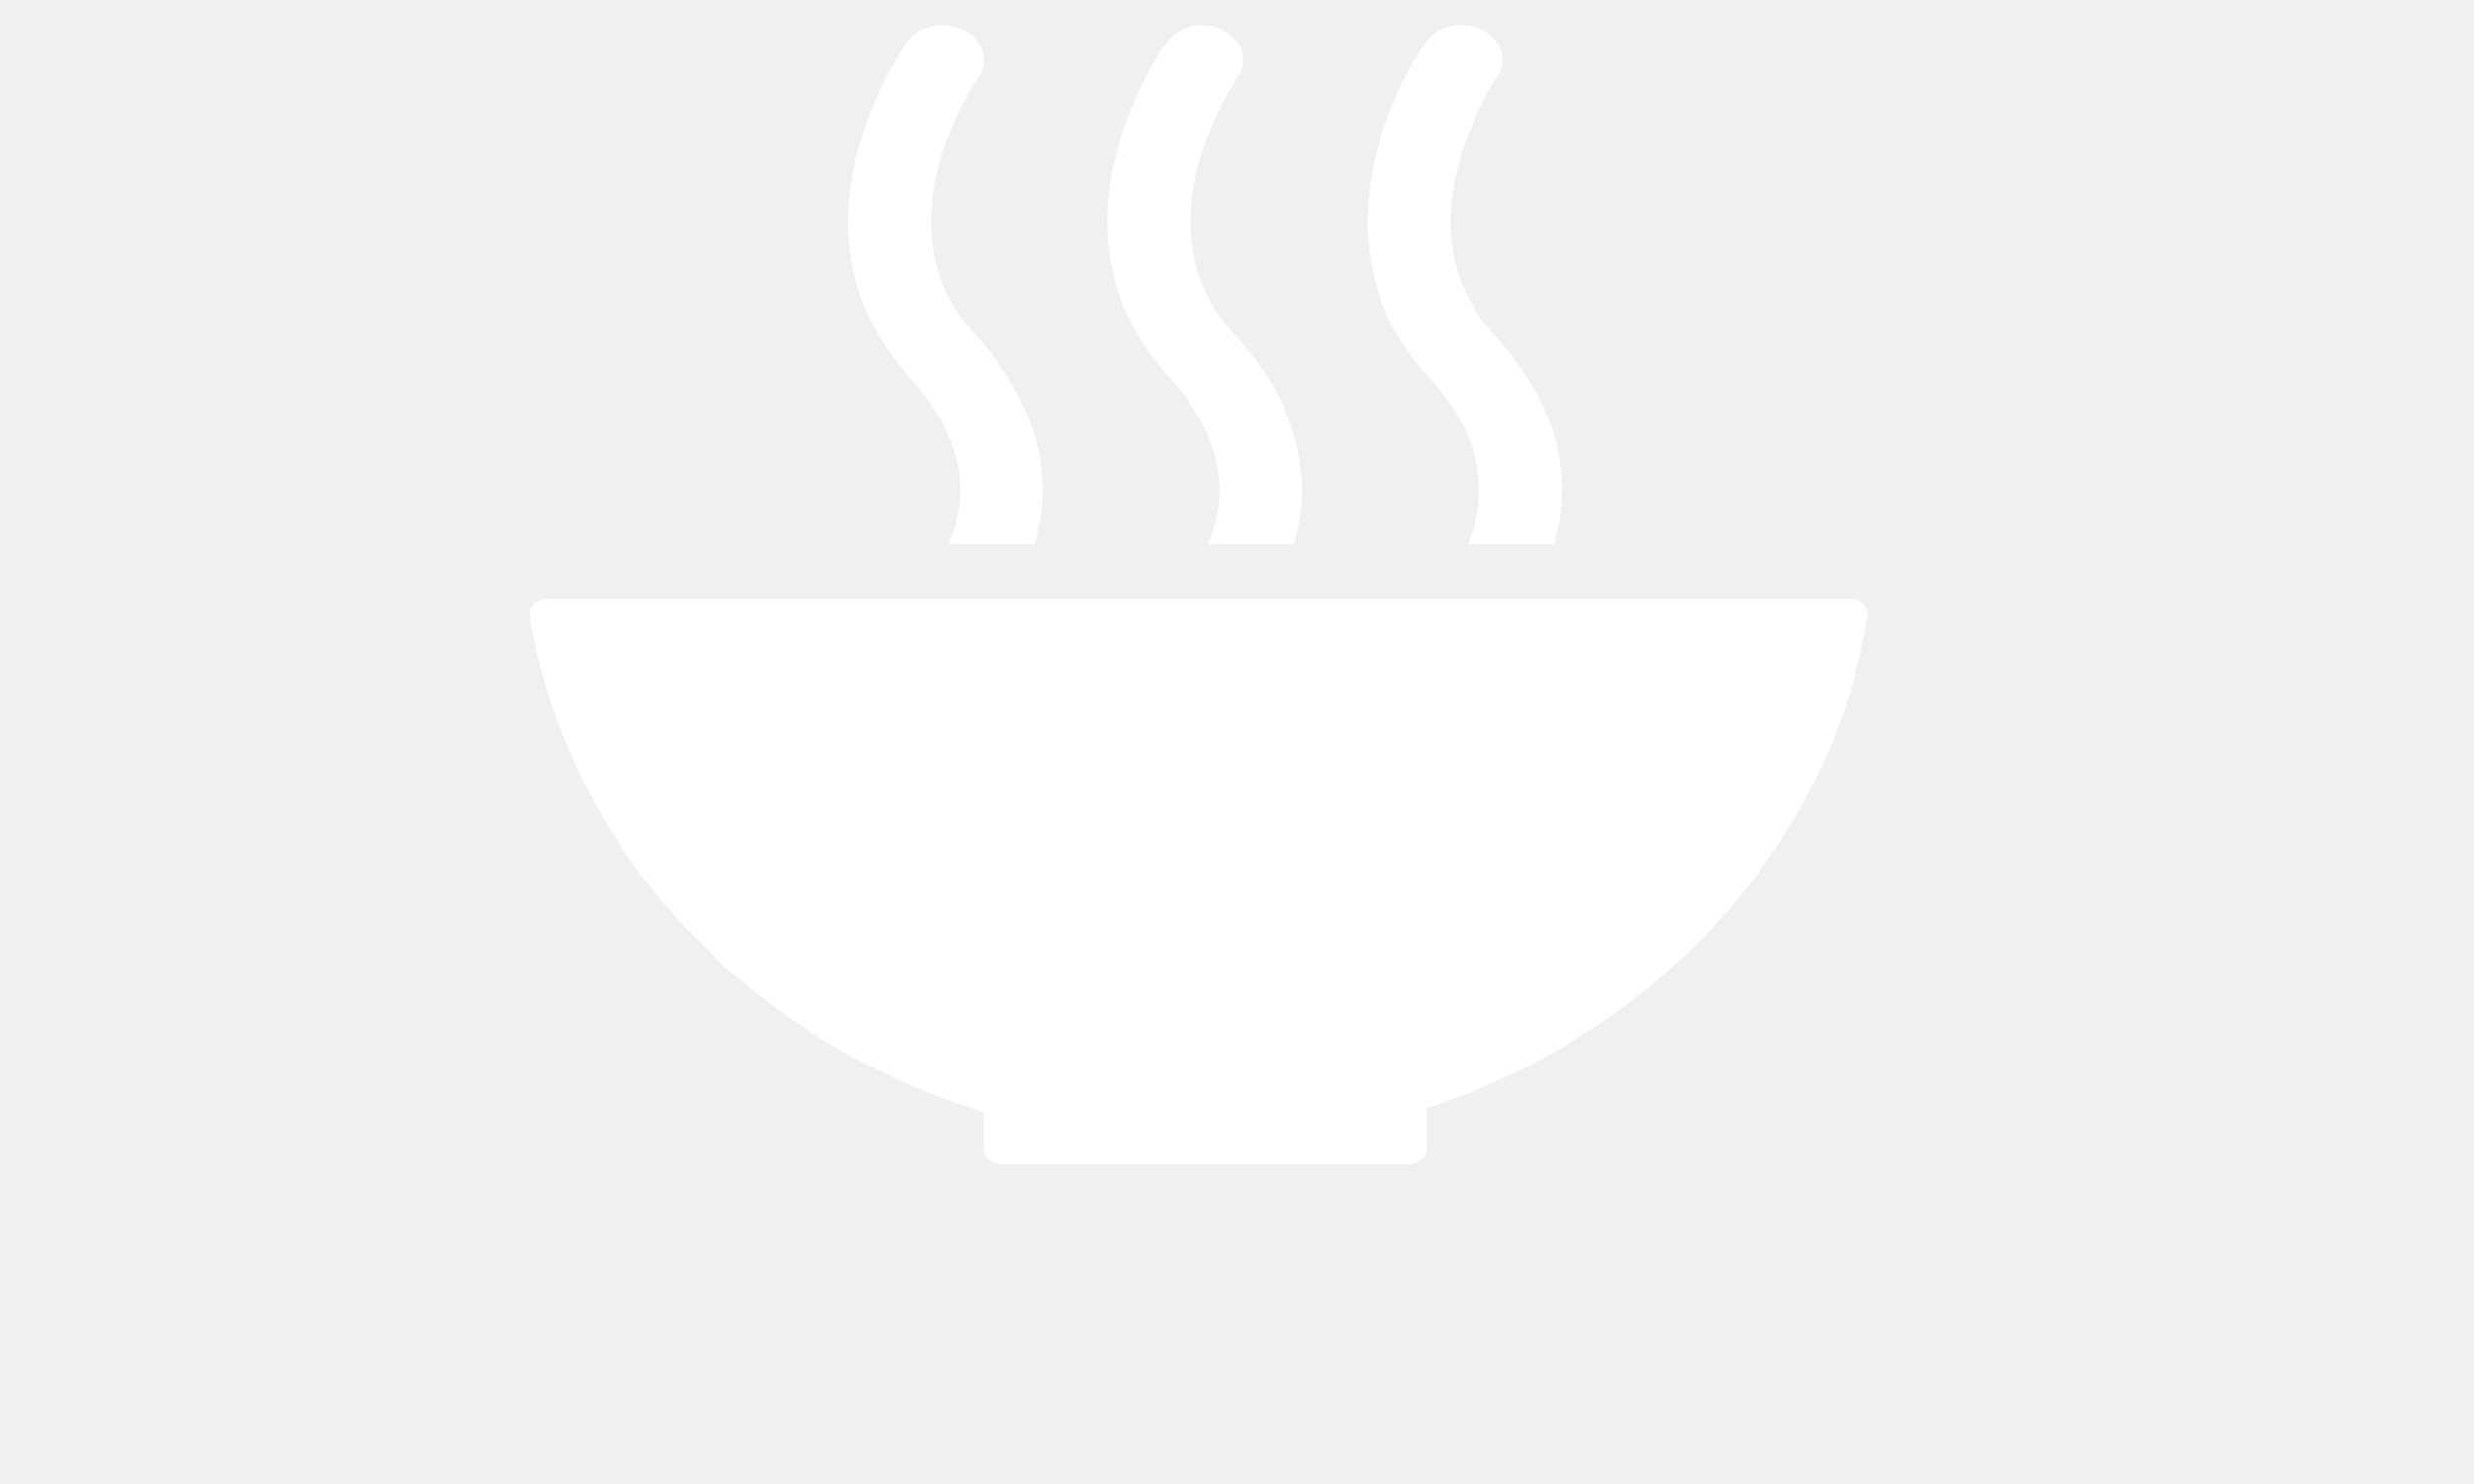
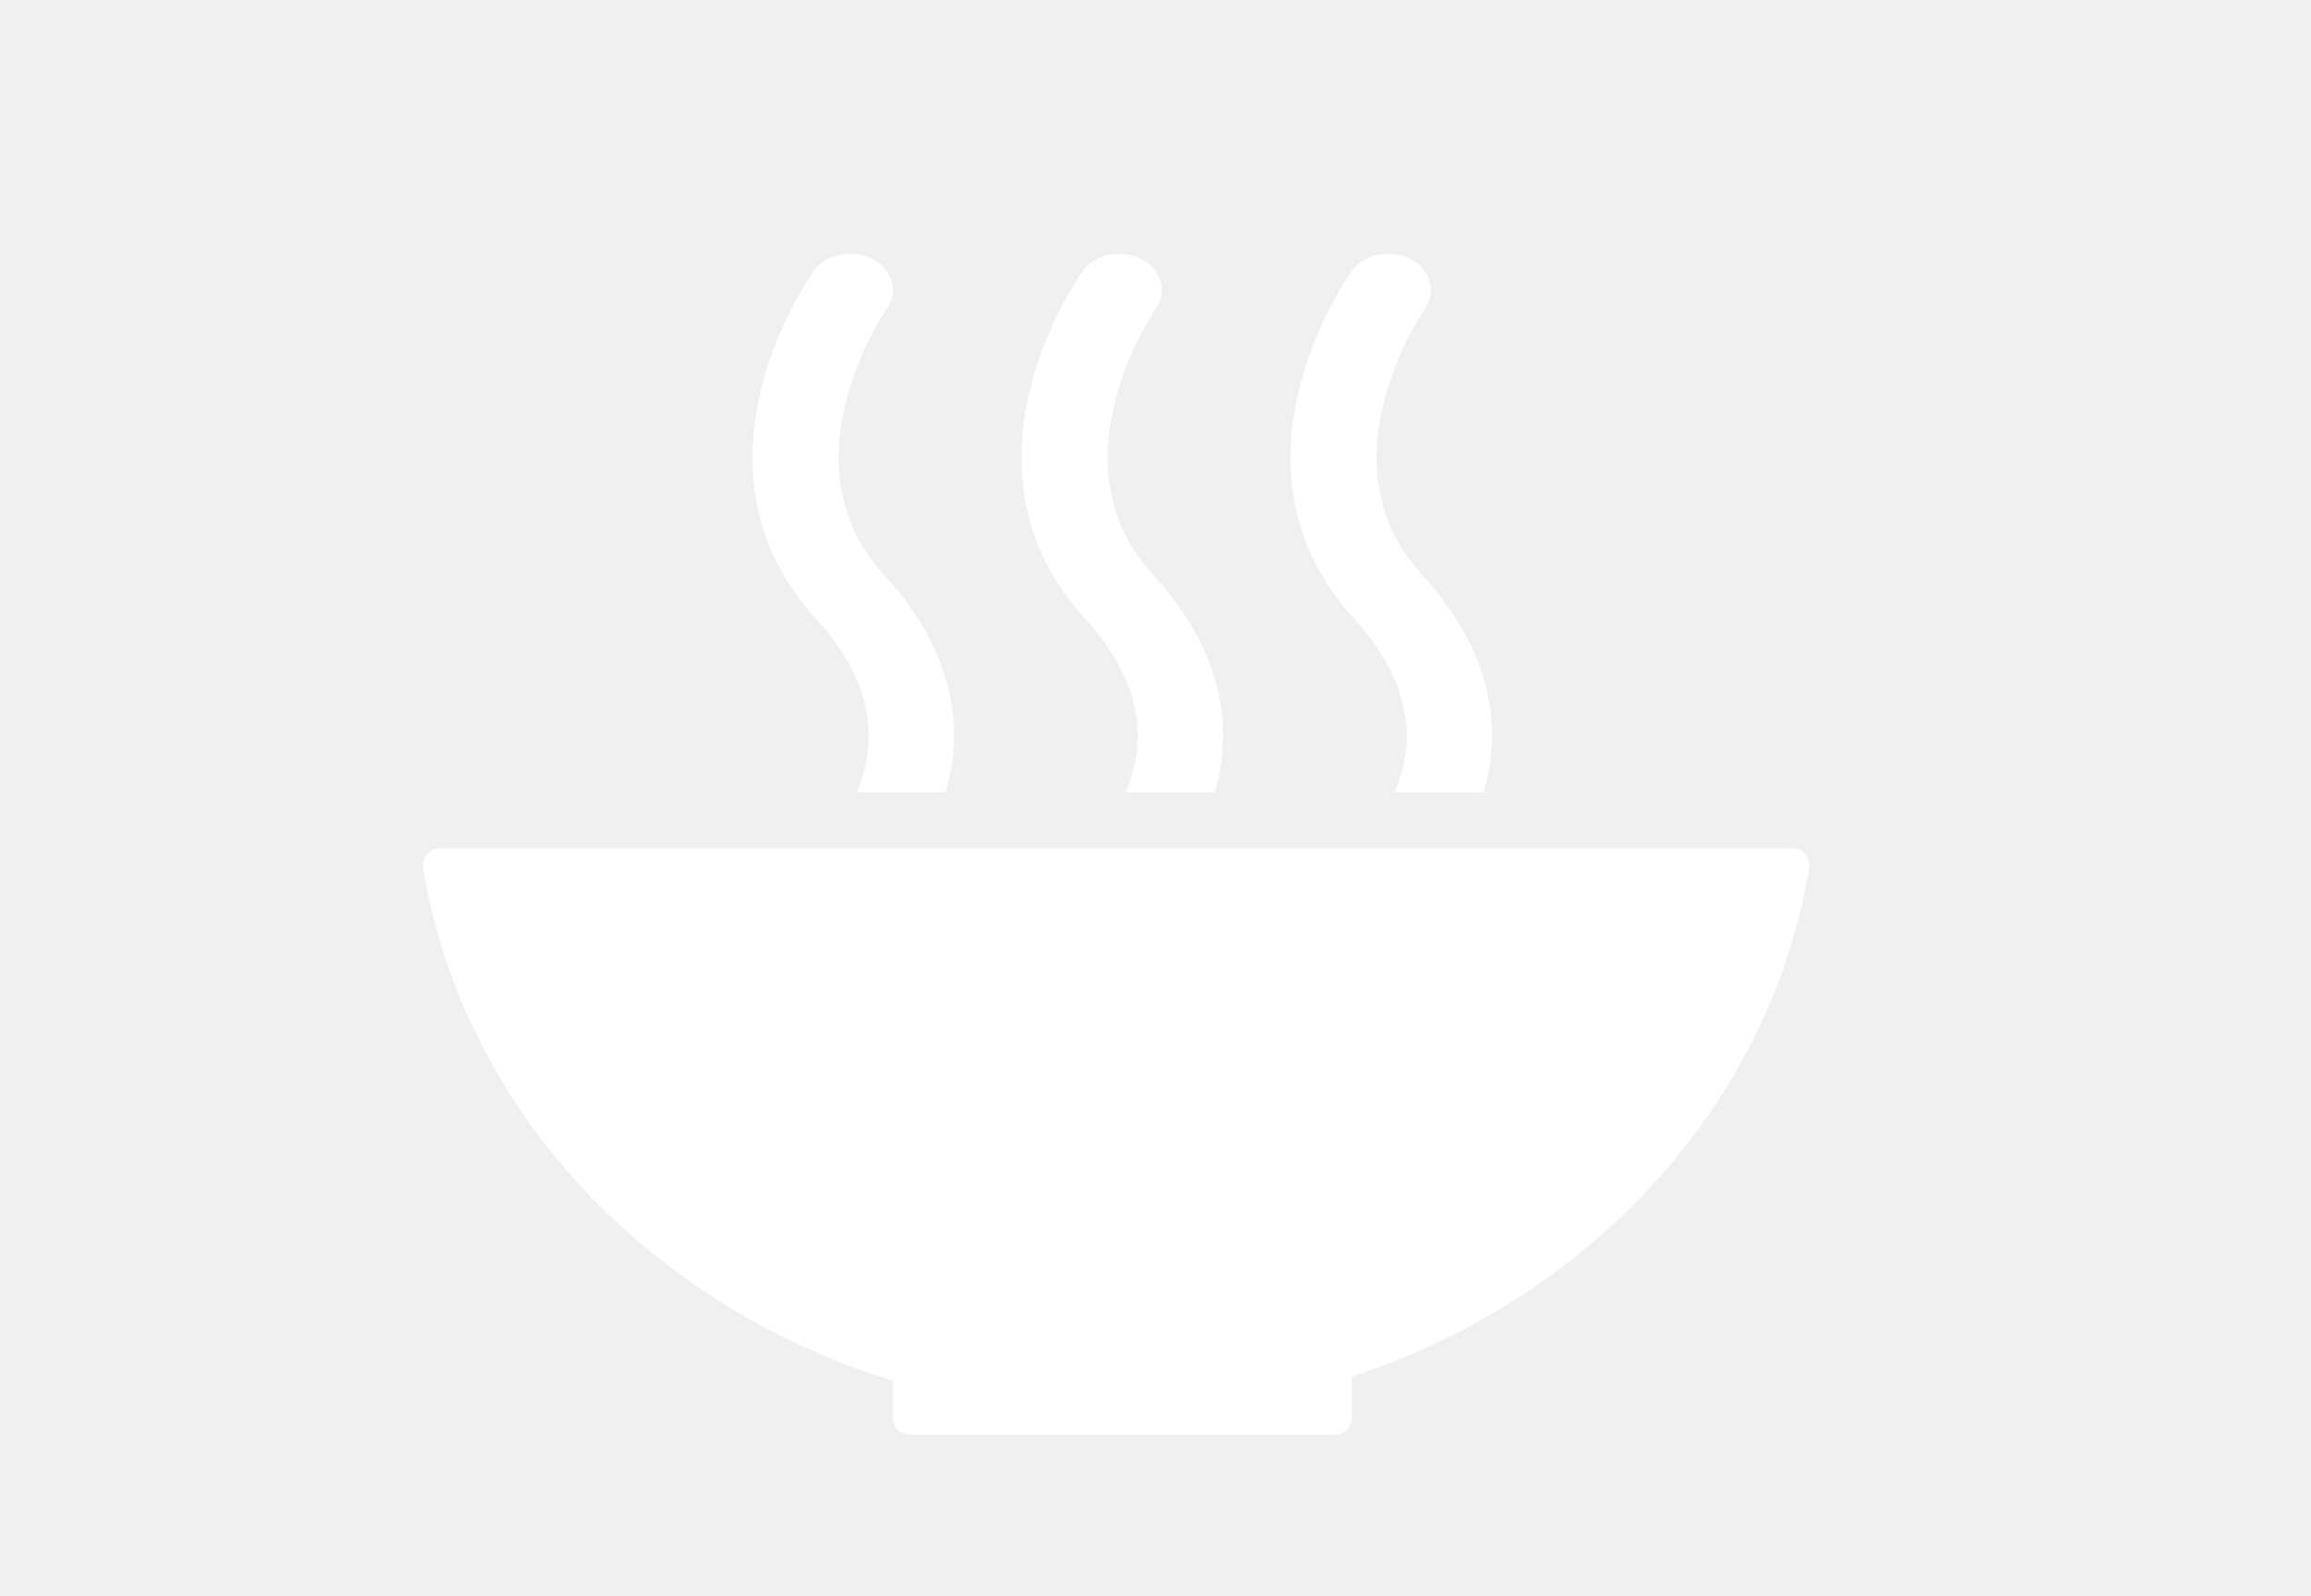
- <svg xmlns="http://www.w3.org/2000/svg" width="100%" height="100%" viewBox="0 162 405 243" version="1.1" xml:space="preserve" style="fill-rule:evenodd;clip-rule:evenodd;stroke-linejoin:round;stroke-miterlimit:2;">
+ <svg xmlns="http://www.w3.org/2000/svg" width="100%" height="100%" viewBox="20 126 365 252" version="1.1" xml:space="preserve" style="fill-rule:evenodd;clip-rule:evenodd;stroke-linejoin:round;stroke-miterlimit:2;">
  <g transform="matrix(4.166667,0,0,4.166667,-802.6542,-1526.008)">
    <rect x="192.619" y="366.224" width="97.036" height="97.036" style="fill:none" />
  </g>
  <g transform="matrix(4.166667,0,0,4.166667,-802.6542,-1783.85)">
    <path d="M200.444,452.558L204.921,445.637L205.195,445.225C205.774,444.358 206.2,443.631 206.474,443.045C206.749,442.459 206.886,441.815 206.886,441.115C206.886,440.52 206.771,440.068 206.543,439.755C206.314,439.444 205.987,439.288 205.561,439.288C204.921,439.288 204.479,439.531 204.236,440.017C203.992,440.505 203.87,441.175 203.87,442.028L203.87,442.874L200.444,442.874L200.444,441.96C200.444,440.223 200.851,438.85 201.666,437.837C202.48,436.823 203.756,436.317 205.492,436.317C207.091,436.317 208.305,436.74 209.136,437.586C209.965,438.431 210.381,439.63 210.381,441.183C210.381,441.884 210.274,442.546 210.061,443.171C209.847,443.795 209.596,444.351 209.307,444.838C209.018,445.325 208.568,446.017 207.959,446.916L204.396,452.261L209.901,452.261L209.901,455.048L200.444,455.048L200.444,452.558Z" style="fill:white;fill-rule:nonzero;" />
  </g>
  <g transform="matrix(4.166667,0,0,4.166667,-802.6542,-1830.617)">
    <path d="M217.929,454.83L217.929,453.986L219.805,448.651L218.023,448.651L218.023,447.759L221.123,447.759L221.123,448.394L219.157,453.939L221.127,453.939L221.127,454.83L217.929,454.83Z" style="fill:white;fill-rule:nonzero;" />
  </g>
  <g transform="matrix(4.166667,0,0,4.166667,-802.6542,-1830.617)">
    <path d="M221.817,454.83L221.817,447.759L224.777,447.759L224.777,448.668L223.105,448.668L223.105,450.697L224.427,450.697L224.427,451.606L223.105,451.606L223.105,453.939L224.798,453.939L224.798,454.83L221.817,454.83Z" style="fill:white;fill-rule:nonzero;" />
  </g>
  <g transform="matrix(4.166667,0,0,4.166667,-802.6542,-1830.617)">
    <path d="M225.496,454.83L225.496,447.759L227.117,447.759C227.489,447.759 227.809,447.79 228.076,447.851C228.343,447.912 228.576,448.014 228.773,448.159C228.971,448.302 229.119,448.496 229.217,448.742C229.315,448.988 229.364,449.289 229.364,449.644C229.364,450.088 229.298,450.45 229.166,450.731C229.034,451.013 228.815,451.218 228.511,451.346L229.492,454.83L228.2,454.83L227.355,451.602L226.784,451.602L226.784,454.83L225.496,454.83ZM226.784,450.778L227.095,450.778C227.476,450.778 227.747,450.697 227.908,450.535C228.068,450.374 228.149,450.096 228.149,449.704C228.149,449.326 228.079,449.055 227.94,448.892C227.8,448.728 227.544,448.646 227.172,448.646L226.784,448.646L226.784,450.778Z" style="fill:white;fill-rule:nonzero;" />
  </g>
  <g transform="matrix(4.166667,0,0,4.166667,-802.6542,-1830.599)">
    <path d="M232.221,454.911C231.493,454.911 230.971,454.714 230.656,454.318C230.34,453.923 230.182,453.345 230.182,452.583L230.182,449.973C230.182,449.597 230.218,449.272 230.289,448.996C230.36,448.721 230.475,448.481 230.632,448.28C230.79,448.078 231.001,447.926 231.266,447.826C231.53,447.725 231.849,447.674 232.221,447.674C232.946,447.674 233.467,447.869 233.784,448.258C234.101,448.648 234.26,449.219 234.26,449.973L234.26,452.583C234.26,452.952 234.223,453.277 234.151,453.557C234.078,453.837 233.963,454.08 233.805,454.286C233.647,454.492 233.437,454.648 233.172,454.753C232.908,454.859 232.591,454.911 232.221,454.911M231.899,453.901C231.989,453.938 232.096,453.956 232.221,453.956C232.346,453.956 232.453,453.938 232.541,453.901C232.629,453.864 232.699,453.815 232.752,453.755C232.804,453.696 232.846,453.618 232.876,453.521C232.906,453.424 232.925,453.328 232.935,453.231C232.945,453.134 232.95,453.019 232.95,452.886L232.95,449.674C232.95,449.504 232.942,449.362 232.925,449.248C232.908,449.134 232.874,449.027 232.824,448.926C232.775,448.825 232.7,448.75 232.601,448.7C232.501,448.65 232.375,448.625 232.221,448.625C232.068,448.625 231.94,448.65 231.839,448.7C231.738,448.75 231.664,448.825 231.615,448.926C231.567,449.027 231.534,449.134 231.517,449.248C231.5,449.362 231.492,449.504 231.492,449.674L231.492,452.886C231.492,453.019 231.497,453.134 231.507,453.231C231.517,453.328 231.537,453.424 231.566,453.521C231.596,453.618 231.637,453.696 231.688,453.755C231.739,453.815 231.81,453.864 231.899,453.901" style="fill:white;fill-rule:nonzero;" />
  </g>
  <g transform="matrix(4.166667,0,0,4.166667,-802.6542,-1734.318)">
    <path d="M218.163,443.275L218.163,436.204L219.451,436.204L219.451,439.16L220.888,439.16L220.888,436.204L222.176,436.204L222.176,443.275L220.888,443.275L220.888,440.077L219.451,440.077L219.451,443.275L218.163,443.275Z" style="fill:white;fill-rule:nonzero;" />
  </g>
  <g transform="matrix(4.166667,0,0,4.166667,-802.6542,-1733.963)">
    <path d="M225.139,443.275C224.823,443.275 224.55,443.238 224.318,443.164C224.086,443.09 223.896,442.987 223.747,442.853C223.597,442.719 223.478,442.548 223.388,442.339C223.299,442.13 223.236,441.904 223.201,441.661C223.165,441.418 223.147,441.136 223.147,440.814L223.147,436.119L224.397,436.119L224.397,440.947C224.397,441.112 224.401,441.252 224.41,441.369C224.418,441.485 224.437,441.608 224.465,441.736C224.494,441.864 224.534,441.966 224.587,442.043C224.639,442.119 224.712,442.183 224.804,442.235C224.897,442.286 225.008,442.311 225.139,442.311C225.27,442.311 225.381,442.286 225.474,442.235C225.566,442.183 225.637,442.119 225.687,442.043C225.737,441.966 225.777,441.864 225.807,441.736C225.836,441.608 225.855,441.486 225.862,441.371C225.869,441.256 225.873,441.115 225.873,440.947L225.873,436.119L227.122,436.119L227.122,440.814C227.122,441.136 227.104,441.418 227.069,441.661C227.033,441.904 226.971,442.13 226.881,442.339C226.792,442.548 226.673,442.719 226.525,442.853C226.377,442.987 226.187,443.09 225.956,443.164C225.724,443.238 225.452,443.275 225.139,443.275" style="fill:white;fill-rule:nonzero;" />
  </g>
  <g transform="matrix(4.166667,0,0,4.166667,-802.6542,-1734.318)">
    <path d="M228.081,443.275L228.081,436.204L228.968,436.204L230.7,440.209L230.7,436.204L231.766,436.204L231.766,443.275L230.921,443.275L229.173,439.066L229.173,443.275L228.081,443.275Z" style="fill:white;fill-rule:nonzero;" />
  </g>
  <g transform="matrix(4.166667,0,0,4.166667,-802.6542,-1734.263)">
    <path d="M234.549,443.355C233.881,443.355 233.4,443.146 233.105,442.728C232.811,442.31 232.664,441.702 232.664,440.903L232.664,438.6C232.664,438.194 232.696,437.843 232.76,437.549C232.824,437.254 232.931,436.996 233.082,436.775C233.233,436.553 233.44,436.387 233.705,436.276C233.969,436.165 234.293,436.11 234.677,436.11C235.376,436.11 235.878,436.281 236.182,436.623C236.486,436.966 236.639,437.485 236.639,438.182L236.639,438.528L235.406,438.528L235.406,438.161C235.406,438.004 235.403,437.877 235.395,437.777C235.388,437.678 235.371,437.577 235.344,437.476C235.317,437.376 235.278,437.298 235.227,437.244C235.176,437.19 235.106,437.146 235.018,437.112C234.93,437.078 234.822,437.061 234.694,437.061C234.597,437.061 234.511,437.073 234.436,437.097C234.361,437.121 234.297,437.151 234.246,437.186C234.195,437.222 234.152,437.272 234.116,437.338C234.08,437.403 234.054,437.467 234.035,437.528C234.017,437.589 234.002,437.668 233.992,437.764C233.982,437.861 233.976,437.946 233.973,438.02C233.97,438.094 233.969,438.189 233.969,438.306L233.969,441.159C233.969,441.585 234.022,441.897 234.127,442.095C234.232,442.293 234.432,442.391 234.728,442.391C234.882,442.391 235.01,442.362 235.114,442.304C235.218,442.246 235.299,442.158 235.357,442.04C235.415,441.921 235.457,441.786 235.481,441.634C235.505,441.482 235.517,441.298 235.517,441.082L235.517,440.502L234.754,440.502L234.754,439.671L236.677,439.671L236.677,443.261L235.841,443.261L235.747,442.545C235.534,443.085 235.135,443.355 234.549,443.355" style="fill:white;fill-rule:nonzero;" />
  </g>
  <g transform="matrix(4.166667,0,0,4.166667,-802.6542,-1734.318)">
    <path d="M237.606,443.275L237.606,436.204L240.566,436.204L240.566,437.113L238.894,437.113L238.894,439.142L240.216,439.142L240.216,440.051L238.894,440.051L238.894,442.384L240.587,442.384L240.587,443.275L237.606,443.275Z" style="fill:white;fill-rule:nonzero;" />
  </g>
  <g transform="matrix(4.166667,0,0,4.166667,-802.6542,-1734.318)">
    <path d="M241.285,443.275L241.285,436.204L242.906,436.204C243.278,436.204 243.598,436.235 243.865,436.296C244.132,436.357 244.365,436.459 244.563,436.603C244.76,436.747 244.908,436.941 245.006,437.187C245.104,437.433 245.153,437.734 245.153,438.089C245.153,438.533 245.087,438.895 244.955,439.176C244.823,439.458 244.604,439.663 244.3,439.791L245.281,443.275L243.989,443.275L243.145,440.047L242.573,440.047L242.573,443.275L241.285,443.275ZM242.573,439.223L242.884,439.223C243.265,439.223 243.536,439.142 243.697,438.98C243.857,438.819 243.938,438.541 243.938,438.149C243.938,437.771 243.868,437.5 243.729,437.337C243.589,437.173 243.334,437.091 242.961,437.091L242.573,437.091L242.573,439.223Z" style="fill:white;fill-rule:nonzero;" />
  </g>
  <g transform="matrix(4.166667,0,0,4.166667,-802.6542,-1317.5)">
    <path d="M231.279,398.791L231.279,400.163C231.278,400.172 231.274,400.183 231.274,400.192C231.274,400.205 231.278,400.216 231.279,400.226C231.293,400.565 231.57,400.834 231.911,400.841C231.916,400.841 231.919,400.844 231.924,400.844C231.929,400.844 231.935,400.841 231.94,400.841L248.02,400.841C248.024,400.841 248.029,400.844 248.034,400.844C248.038,400.844 248.043,400.841 248.048,400.841C248.399,400.834 248.679,400.55 248.682,400.197L248.684,400.192C248.684,400.192 248.682,400.191 248.682,400.189L248.682,398.637C257.734,395.67 264.515,388.334 266.007,379.392C266.01,379.374 266.013,379.356 266.015,379.339C266.021,379.308 266.024,379.279 266.024,379.249C266.024,378.889 265.735,378.599 265.374,378.599L214.125,378.599C213.763,378.599 213.473,378.889 213.473,379.249L213.506,379.542C215.073,388.567 222.04,395.945 231.279,398.791" style="fill:white;fill-rule:nonzero;" />
  </g>
  <g transform="matrix(4.166667,0,0,4.166667,-802.6542,-1513.757)">
    <path d="M248.667,403.827C248.456,404.128 243.504,411.256 248.778,417.02C251.196,419.666 250.986,422 250.296,423.577L253.678,423.577C254.363,421.249 254.081,418.33 251.334,415.329C247.449,411.082 251.384,405.34 251.443,405.252C251.907,404.597 251.659,403.753 250.894,403.359C250.127,402.967 249.133,403.176 248.667,403.827" style="fill:white;fill-rule:nonzero;" />
  </g>
  <g transform="matrix(4.166667,0,0,4.166667,-802.6542,-1513.753)">
    <path d="M240.1,423.576L243.484,423.576C244.168,421.248 243.884,418.329 241.138,415.328C237.251,411.08 241.183,405.342 241.245,405.248C241.707,404.596 241.462,403.753 240.695,403.358C239.931,402.967 238.935,403.175 238.471,403.826C238.258,404.126 233.303,411.255 238.581,417.019C240.999,419.666 240.789,422.001 240.1,423.576" style="fill:white;fill-rule:nonzero;" />
  </g>
  <g transform="matrix(4.166667,0,0,4.166667,-802.6542,-1513.765)">
    <path d="M228.273,403.829C228.059,404.13 223.107,411.258 228.382,417.022C230.801,419.669 230.592,422.004 229.903,423.579L233.286,423.579C233.97,421.252 233.687,418.333 230.939,415.331C227.052,411.084 230.987,405.342 231.049,405.251C231.509,404.599 231.264,403.755 230.497,403.361C229.732,402.967 228.737,403.177 228.273,403.829" style="fill:white;fill-rule:nonzero;" />
  </g>
</svg>
